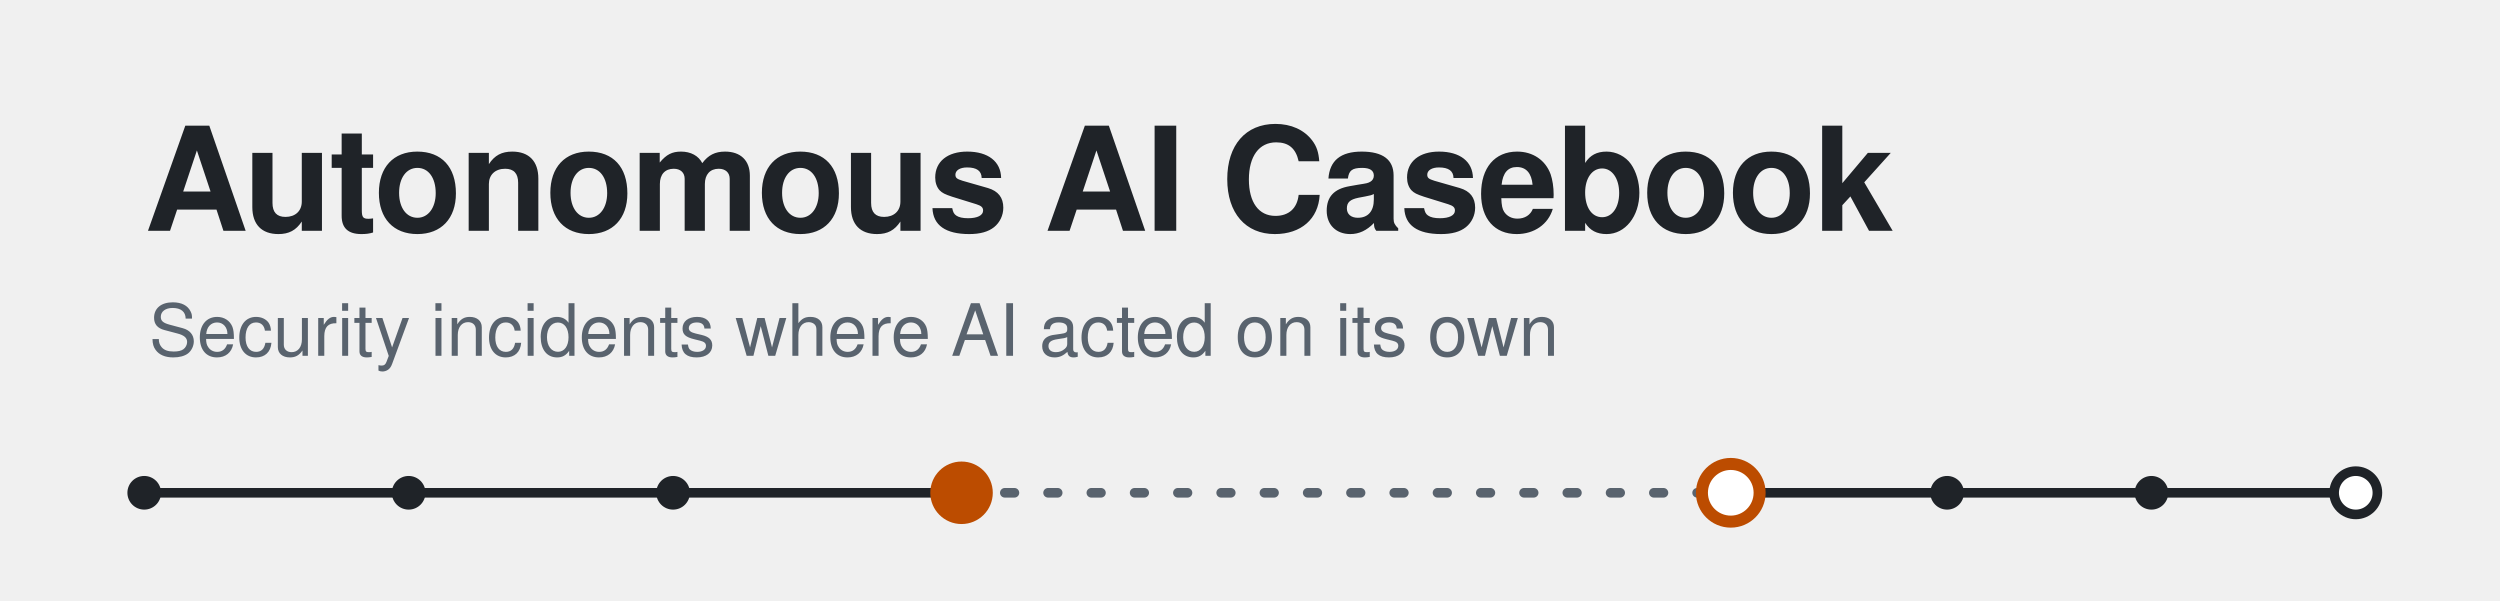
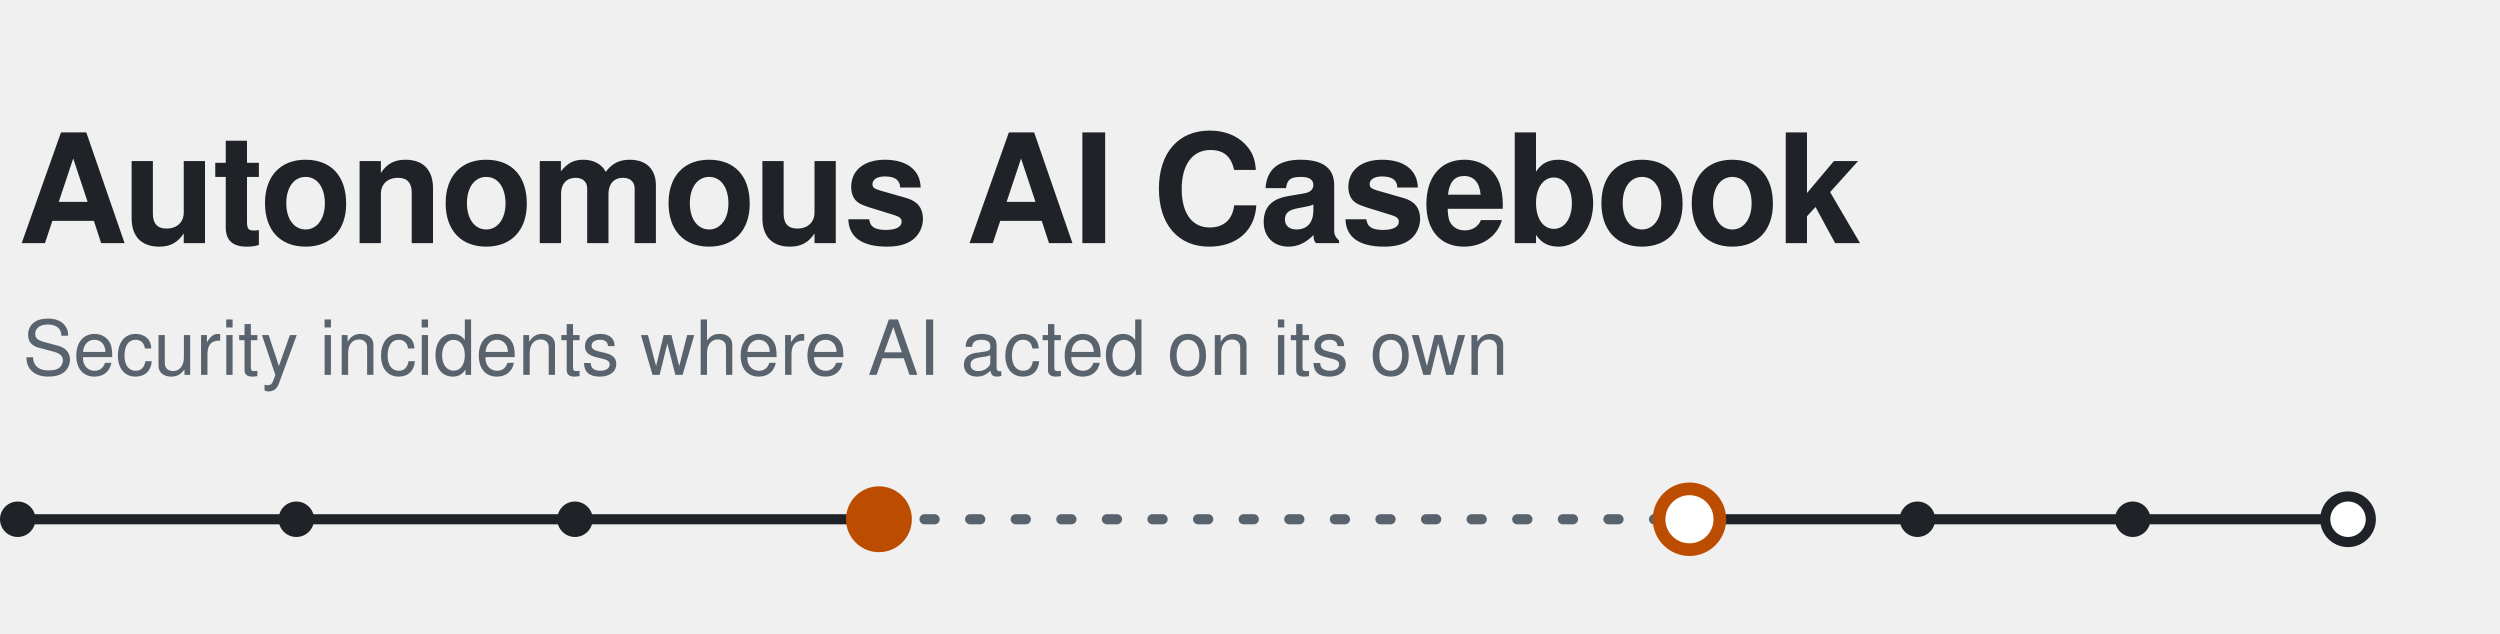
- <svg xmlns="http://www.w3.org/2000/svg" viewBox="0 0 1040 250" width="1040" height="250" role="img" aria-labelledby="t d">
+ <svg xmlns="http://www.w3.org/2000/svg" viewBox="53 0 987 250" width="987" height="250" role="img" aria-labelledby="t d">
  <text x="60" y="96" fill="#1f2328" font-family="-apple-system, BlinkMacSystemFont, 'Segoe UI', Helvetica, Arial, sans-serif" font-size="60" font-weight="700" letter-spacing="-1" textLength="692" lengthAdjust="spacingAndGlyphs">Autonomous AI Casebook</text>
  <text x="62" y="148" fill="#59636e" font-family="-apple-system, BlinkMacSystemFont, 'Segoe UI', Helvetica, Arial, sans-serif" font-size="30" textLength="565" lengthAdjust="spacingAndGlyphs">Security incidents where AI acted on its own</text>
  <line x1="60" y1="205" x2="400" y2="205" stroke="#1f2328" stroke-width="4" stroke-linecap="round" />
  <line x1="400" y1="205" x2="720" y2="205" stroke="#59636e" stroke-width="4" stroke-dasharray="4 14" stroke-linecap="round" />
  <line x1="720" y1="205" x2="980" y2="205" stroke="#1f2328" stroke-width="4" stroke-linecap="round" />
  <circle cx="60" cy="205" r="7" fill="#1f2328" />
  <circle cx="170" cy="205" r="7" fill="#1f2328" />
  <circle cx="280" cy="205" r="7" fill="#1f2328" />
  <circle cx="400" cy="205" r="13" fill="#bc4c00" />
  <circle cx="720" cy="205" r="12" fill="#ffffff" stroke="#bc4c00" stroke-width="5" />
  <circle cx="810" cy="205" r="7" fill="#1f2328" />
  <circle cx="895" cy="205" r="7" fill="#1f2328" />
  <circle cx="980" cy="205" r="9" fill="#ffffff" stroke="#1f2328" stroke-width="4" />
</svg>
